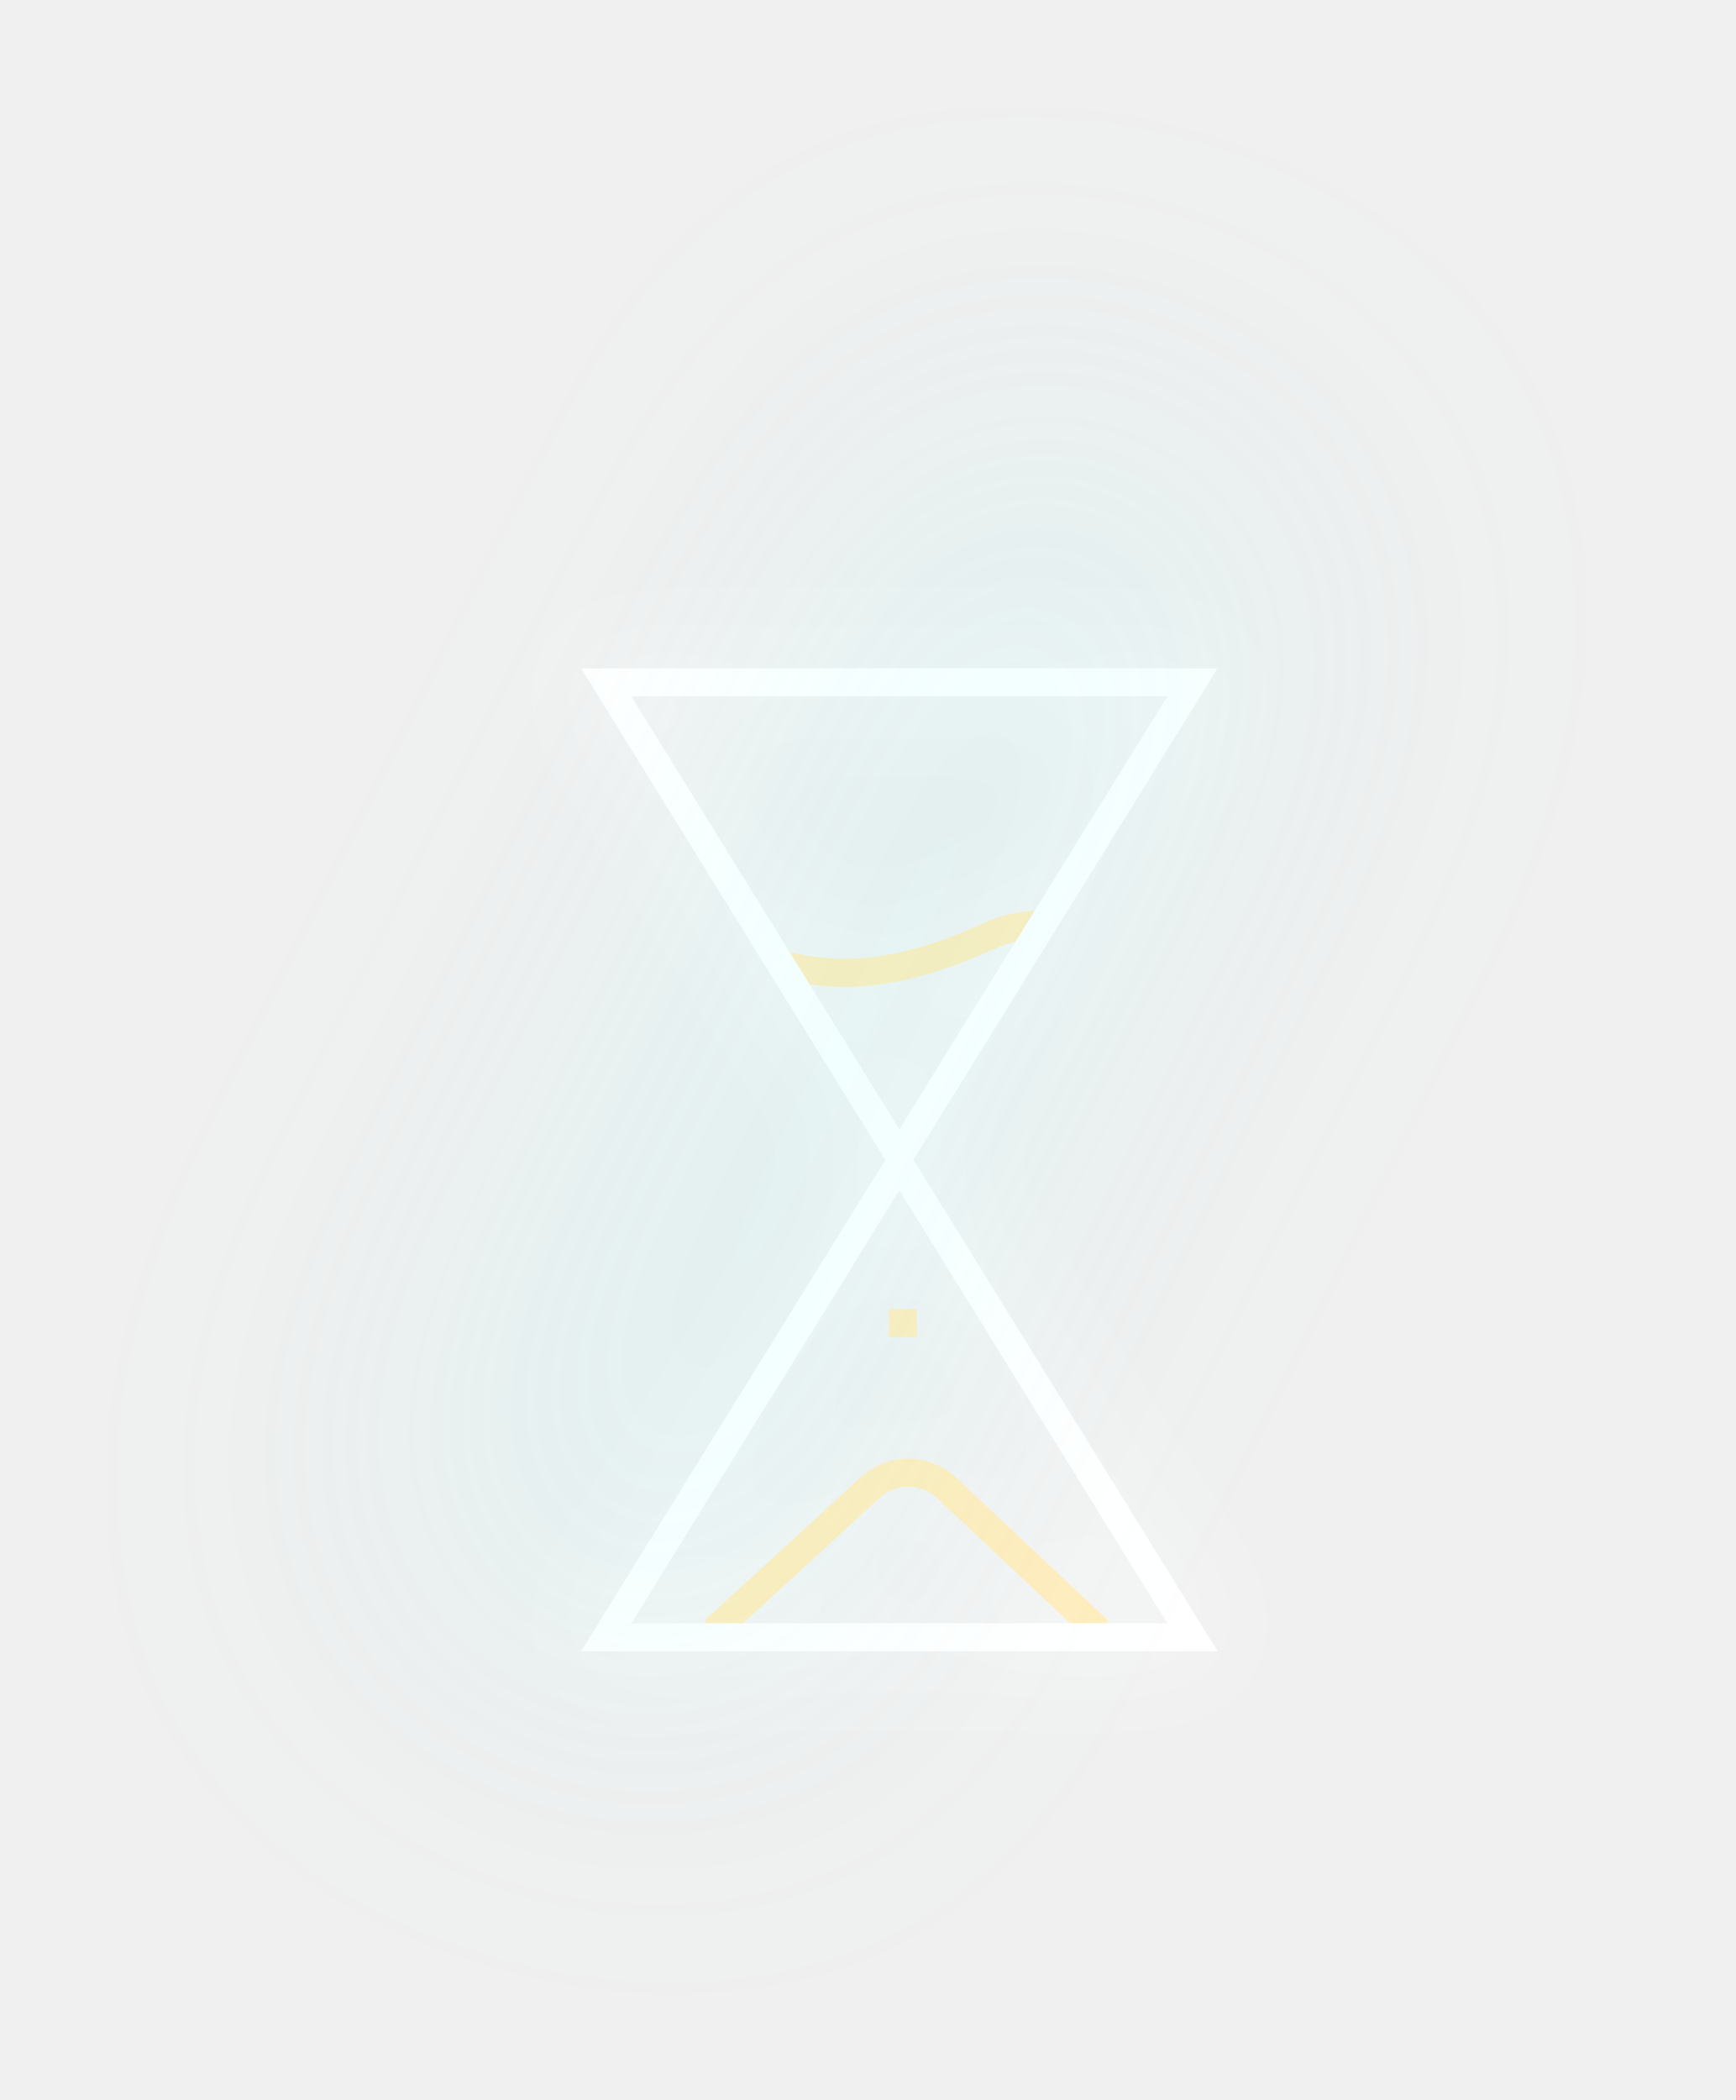
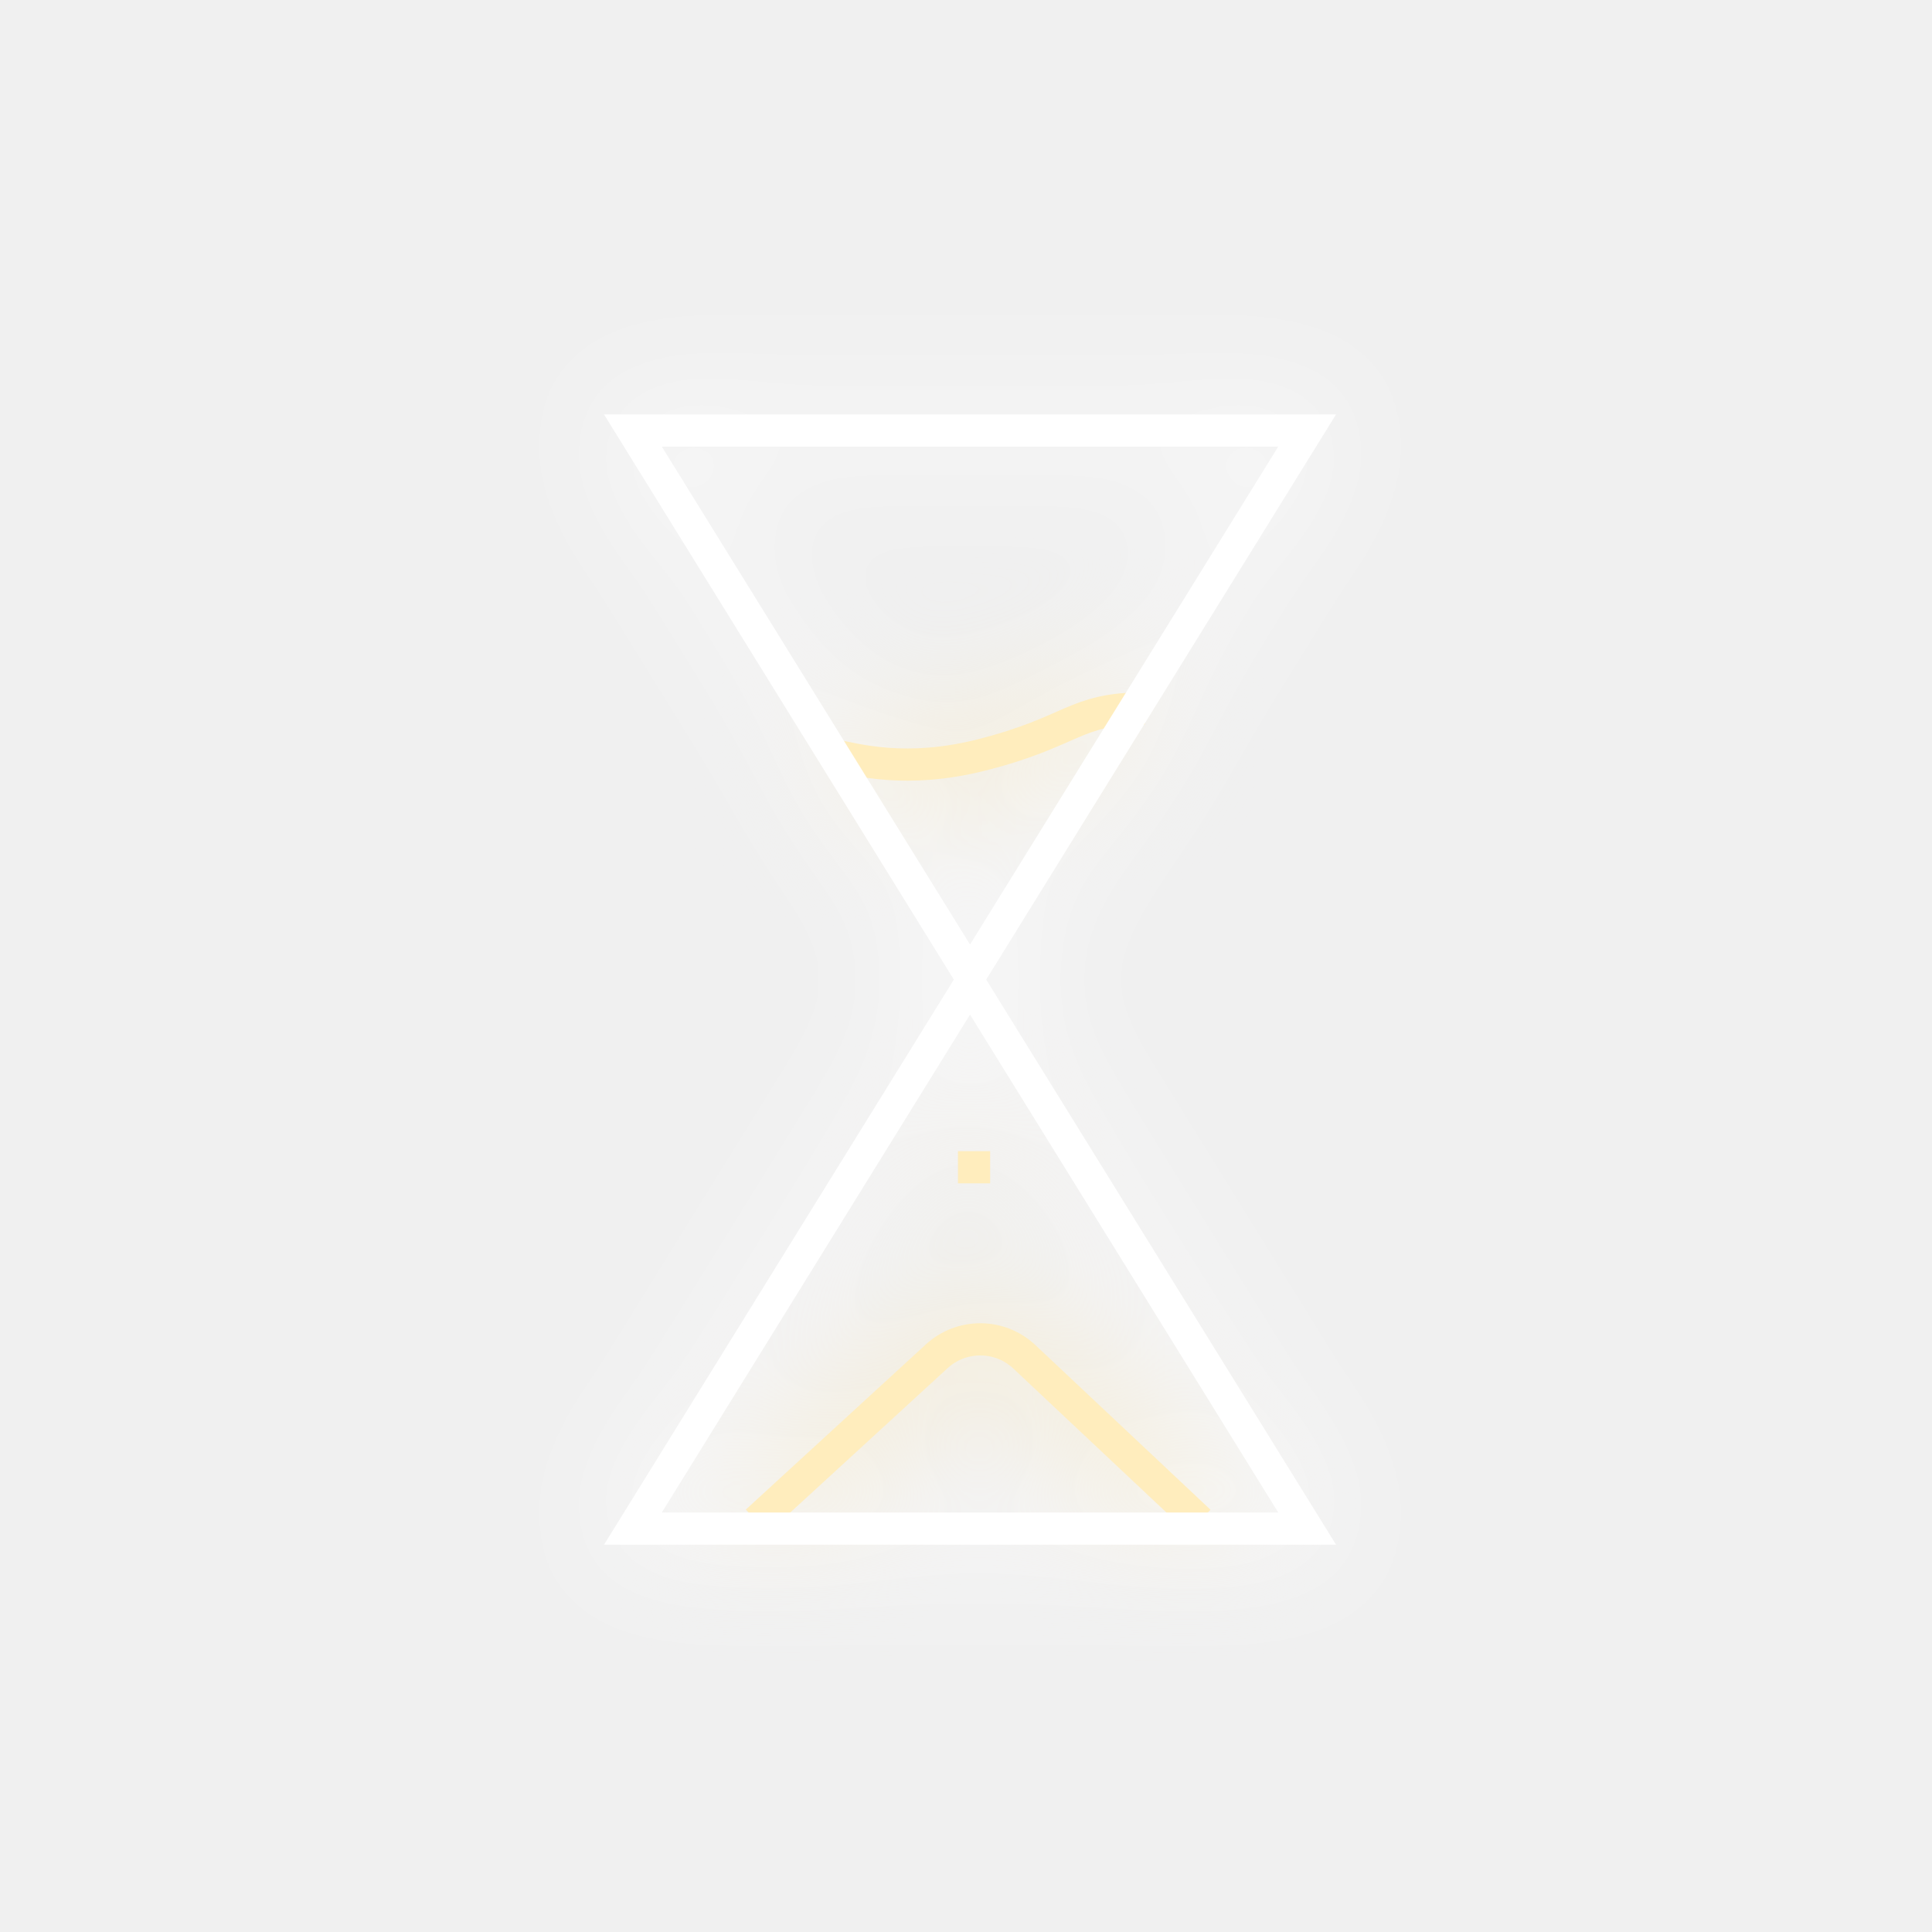
- <svg xmlns="http://www.w3.org/2000/svg" width="248" height="300" viewBox="0 0 248 300" fill="none">
-   <g filter="url(#filter0_d)">
-     <path d="M111.506 137.805C114.449 138.385 120.605 140.127 129.84 137.805C141.383 134.903 141.383 132 150.21 132M102 233L124.364 212.483C127.451 209.651 132.201 209.68 135.253 212.55L157 233" stroke="#FFEDBD" stroke-width="4" />
-     <path d="M86.624 97.484L128.5 165.132L170.376 97.484H86.624Z" stroke="white" stroke-width="4" />
-     <path d="M86.624 233.888L128.5 166.239L170.376 233.888H86.624Z" stroke="white" stroke-width="4" />
-     <rect x="127" y="187" width="4" height="4" fill="#FFEDBD" />
+ <svg xmlns="http://www.w3.org/2000/svg" width="240" height="240" fill="none">
+   <g filter="url(#filter0_f)">
+     <path d="M103.506 93.805c2.943.58 9.099 2.322 18.334 0C133.383 90.903 133.383 88 142.21 88M94 189l22.364-20.517a8 8 0 0 1 10.889.067L149 189" stroke="#FFEDBD" stroke-width="4" />
+     <path d="M78.624 53.483l41.876 67.649 41.876-67.649H78.624zM78.624 189.888l41.876-67.649 41.876 67.649H78.624z" stroke="#fff" stroke-width="4" />
+     <path fill="#FFEDBD" d="M119 143h4v4h-4z" />
  </g>
-   <g opacity="0.1" filter="url(#filter1_f)">
-     <rect x="190.981" y="78.206" width="190.94" height="61.533" transform="rotate(116.446 190.981 78.2058)" fill="#61FFFF" />
-     <rect x="190.124" y="78.493" width="189.661" height="60.255" transform="rotate(116.446 190.124 78.4934)" stroke="black" stroke-width="1.278" />
-   </g>
+   <path d="M103.506 93.805c2.943.58 9.099 2.322 18.334 0C133.383 90.903 133.383 88 142.21 88M94 189l22.364-20.517a8 8 0 0 1 10.889.067L149 189" stroke="#FFEDBD" stroke-width="4" />
+   <path d="M78.624 53.483l41.876 67.649 41.876-67.649H78.624zM78.624 189.888l41.876-67.649 41.876 67.649H78.624z" stroke="#fff" stroke-width="4" />
+   <path fill="#FFEDBD" d="M119 143h4v4h-4z" />
  <defs>
-     <filter id="filter0_d" x="68.033" y="80.484" width="120.933" height="170.404" filterUnits="userSpaceOnUse" color-interpolation-filters="sRGB">
+     <filter id="filter0_f" x="60.033" y="36.483" width="120.933" height="170.404" filterUnits="userSpaceOnUse" color-interpolation-filters="sRGB">
      <feFlood flood-opacity="0" result="BackgroundImageFix" />
-       <feColorMatrix in="SourceAlpha" type="matrix" values="0 0 0 0 0 0 0 0 0 0 0 0 0 0 0 0 0 0 127 0" />
-       <feOffset />
-       <feGaussianBlur stdDeviation="7.5" />
-       <feColorMatrix type="matrix" values="0 0 0 0 1 0 0 0 0 1 0 0 0 0 1 0 0 0 0.75 0" />
-       <feBlend mode="normal" in2="BackgroundImageFix" result="effect1_dropShadow" />
-       <feBlend mode="normal" in="SourceGraphic" in2="effect1_dropShadow" result="shape" />
-     </filter>
-     <filter id="filter1_f" x="0.851" y="0.802" width="240.13" height="298.362" filterUnits="userSpaceOnUse" color-interpolation-filters="sRGB">
-       <feFlood flood-opacity="0" result="BackgroundImageFix" />
-       <feBlend mode="normal" in="SourceGraphic" in2="BackgroundImageFix" result="shape" />
-       <feGaussianBlur stdDeviation="25" result="effect1_foregroundBlur" />
+       <feBlend in="SourceGraphic" in2="BackgroundImageFix" result="shape" />
+       <feGaussianBlur stdDeviation="7.5" result="effect1_foregroundBlur" />
    </filter>
  </defs>
</svg>
